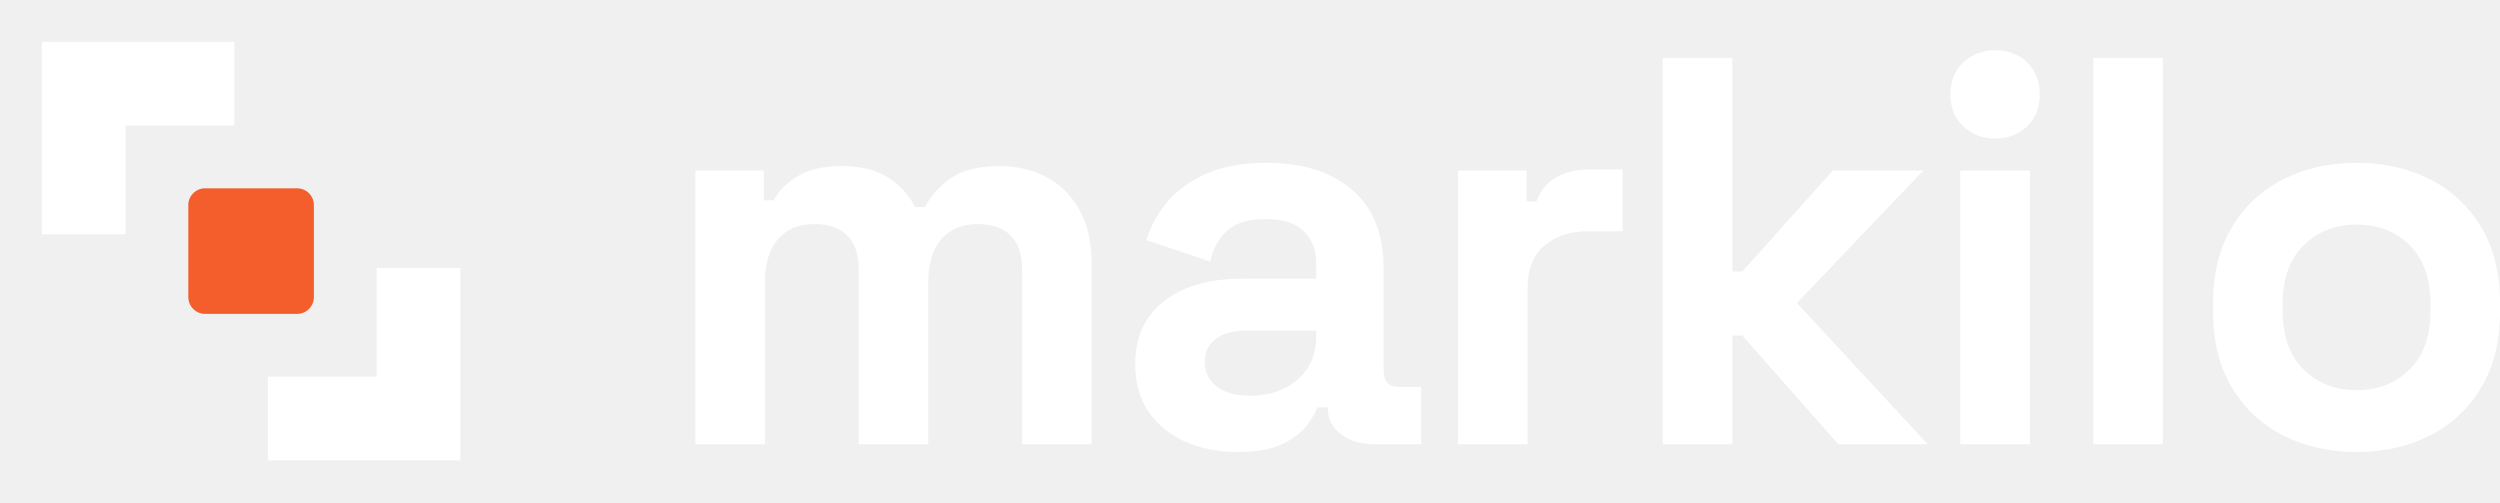
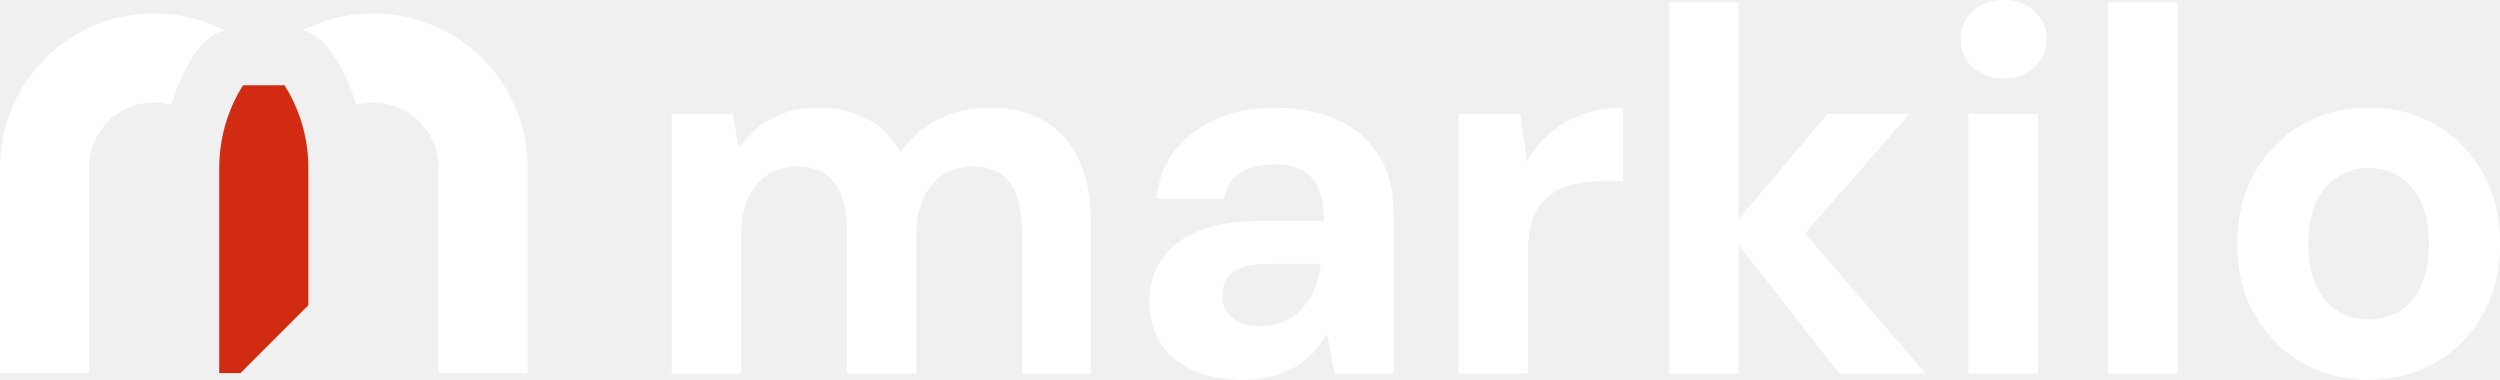
- <svg xmlns="http://www.w3.org/2000/svg" data-clear-space="100" data-markilo-role="lockup-horizontal" viewBox="0 0 647.14 130">
-   <g transform="scale(1.0833)">
-     <path fill="#fff" d="M10 10h46v20H30v26H10zm100 100H64V90h26V64h20z" />
-     <rect width="30" height="30" x="45" y="45" fill="#f45d2c" rx="4" />
+ <svg xmlns="http://www.w3.org/2000/svg" data-clear-space="100" data-markilo-role="lockup-horizontal" viewBox="0 0 693.26 105.29">
+   <g fill-rule="evenodd">
+     <path fill="#fff" d="M-.011 103.46V46.453a43 43 0 0 1 4.17-18.429c2.506-5.264 6.106-9.97 10.494-13.805C28.2 2.376 47.166.695 62.278 8.436a14.2 14.2 0 0 0-4.816 2.566c-4.59 3.759-8.312 12.631-10.01 18.07-5.538-1.508-11.764-.431-16.57 3.77a18.1 18.1 0 0 0-4.429 5.831 18.1 18.1 0 0 0-1.762 7.78v57.006zm95.142-83.51c-2.842-5.628-5.816-9.927-11.108-11.553 17.068-8.763 38.591-5.098 51.76 9.966 3.198 3.658 5.719 7.844 7.517 12.353a42.5 42.5 0 0 1 3.002 15.738v57.005H121.6V46.454c0-2.27-.425-4.535-1.267-6.644-3.533-8.856-13.069-13.045-21.533-10.78a59 59 0 0 0-3.669-9.08" data-layer="arches" />
+     <path fill="#d12c12" d="M67.378 23.652h11.53a43.6 43.6 0 0 1 3.586 7.064 42.5 42.5 0 0 1 3.003 15.738v38.194L66.685 103.46h-5.89V46.454a43 43 0 0 1 4.17-18.429 42 42 0 0 1 2.413-4.373" data-layer="overlap" />
  </g>
  <g fill="#fff">
-     <path d="M180 115V44.141h17.715v7.715h2.571q1.858-3.572 6.143-6.215T217.715 43q7.572 0 12.143 2.928t7 7.643h2.572Q241.859 49 246.287 46t12.572-3q6.571 0 11.929 2.785t8.571 8.43 3.215 14.214V115h-18V69.713q0-5.857-3-8.786T253.143 58q-6.142 0-9.5 3.929t-3.357 11.214V115h-18V69.713q0-5.857-3-8.786T210.858 58q-6.143 0-9.5 3.929T198 73.142V115Z" data-char="m" />
-     <path d="M320.432 117q-7.572 0-13.572-2.643t-9.5-7.714-3.5-12.358 3.5-12.214 9.714-7.429 14.215-2.5h19.429v-4q0-5-3.143-8.215t-10-3.214q-6.715 0-10 3.072t-4.286 7.928l-16.572-5.571q1.714-5.429 5.5-9.929t10.143-7.286 15.5-2.786q14 0 22.144 7t8.143 20.287v26.429q0 4.286 4 4.286h5.714V115h-12q-5.286 0-8.715-2.571t-3.428-6.858v-.143h-2.715q-.571 1.715-2.571 4.5t-6.286 4.93T320.432 117m3.143-14.572q7.571 0 12.357-4.214t4.786-11.215v-1.428h-18.144q-5 0-7.857 2.143t-2.857 6 3 6.286 8.715 2.428" data-char="a" />
-     <path d="M377.433 115V44.141h17.714v8h2.572q1.571-4.285 5.214-6.285t8.5-2h8.572v16h-8.857q-6.858 0-11.286 3.643t-4.429 11.214V115Z" data-char="r" />
-     <path d="M430.434 115V14.998h18v55.287h2.572l23.429-26.144h23.429l-32.715 34.287L499.007 115h-23.144l-24.857-28.143h-2.572V115Z" data-char="k" />
-     <path d="M507.435 115V44.141h18V115Zm9-79.144q-4.857 0-8.214-3.143t-3.357-8.286 3.357-8.286 8.215-3.143q5 0 8.285 3.143t3.286 8.286-3.286 8.286-8.285 3.143" data-char="i" />
-     <path d="M541.865 115V14.998h18V115Z" data-char="l" />
-     <path d="M610.009 117q-10.572 0-19-4.286t-13.287-12.429-4.857-19.571v-2.286q0-11.429 4.857-19.572t13.286-12.429 19-4.286 19.001 4.286 13.286 12.429 4.857 19.572v2.286q0 11.428-4.857 19.571t-13.286 12.43-19 4.285m0-16q8.286 0 13.714-5.358t5.429-15.357v-1.429q0-10-5.357-15.357t-13.786-5.357q-8.286 0-13.715 5.357t-5.428 15.357v1.429q0 10 5.428 15.357T610.01 101" data-char="o" />
+     <path d="M186.259 103.571V31.57h17l1.571 9.572q3.43-5.143 9.072-8.215t12.929-3.071q5.429 0 9.714 1.428t7.643 4.143 5.5 6.857q4-5.857 10.43-9.143t14-3.285q9.428 0 15.714 3.785t9.5 10.93 3.215 17.571v41.43h-19.144V63.855q0-8.571-3.357-13.143t-10.357-4.571q-4.572 0-8.143 2.285t-5.5 6.572-1.929 10.286v38.286h-19.286V63.856q0-8.571-3.429-13.143t-10.571-4.571q-4.429 0-7.929 2.285T207.473 55t-1.928 10.286v38.286Z" data-char="m" />
+     <path d="M344.976 105.286q-9 0-14.857-2.929t-8.643-7.857-2.786-10.929q0-6.572 3.357-11.572t10.143-7.857 17.072-2.857h17.857q0-5.286-1.428-8.786t-4.429-5.214-8-1.715q-5.429 0-9.214 2.357t-4.643 7.215H320.69q.714-7.715 5.071-13.358T337.333 33t16.072-3.143q10.143 0 17.572 3.428t11.428 9.858 4 15.857v44.572H370.12l-2.142-11q-1.572 2.857-3.715 5.143t-5 4-6.429 2.643-7.857.929m4.572-14.858q3.714 0 6.643-1.357t5.071-3.714 3.357-5.429 1.643-6.643v-.143h-14.714q-4.429 0-7.215 1.072t-4.071 3.071-1.286 4.572q0 2.857 1.286 4.714t3.714 2.857 5.572 1" data-char="a" />
+     <path d="M404.406 103.571V31.57h17.143l1.857 13.286q2.572-4.714 6.5-8t9-5.143 11.215-1.857v20.429h-6.571q-4.286 0-7.93 1t-6.356 3.214-4.143 6.072-1.429 9.714v33.286Z" data-char="r" />
+     <path d="m509.98 103.571-27.858-35.715v35.715h-19.286V.712h19.286v60.001l24.715-29.143h22.714l-29 33.143 33.429 38.858Z" data-char="k" />
+     <path d="M545.837 103.571V31.57h19.286v72.001Zm9.715-81.858q-5.143 0-8.5-3.072t-3.358-7.786 3.358-7.786 8.5-3.071q5.286 0 8.643 3.071t3.357 7.786-3.357 7.786-8.643 3.072" data-char="i" />
+     <path d="M584.552 103.571V.712h19.286v102.86Z" data-char="l" />
+     <path d="M656.697 105.286q-10.286 0-18.5-4.786t-13.001-13.286-4.786-19.5q0-11.286 4.786-19.787t13.072-13.286 18.571-4.785q10.43 0 18.644 4.785t13 13.286 4.786 19.644-4.786 19.643-13.072 13.286-18.714 4.786m0-16.715q4.857 0 8.643-2.286t6-7 2.214-11.714-2.214-11.643-6-7-8.5-2.358q-4.572 0-8.43 2.357t-6.07 7-2.215 11.644 2.214 11.714 6 7 8.358 2.286" data-char="o" />
  </g>
</svg>
